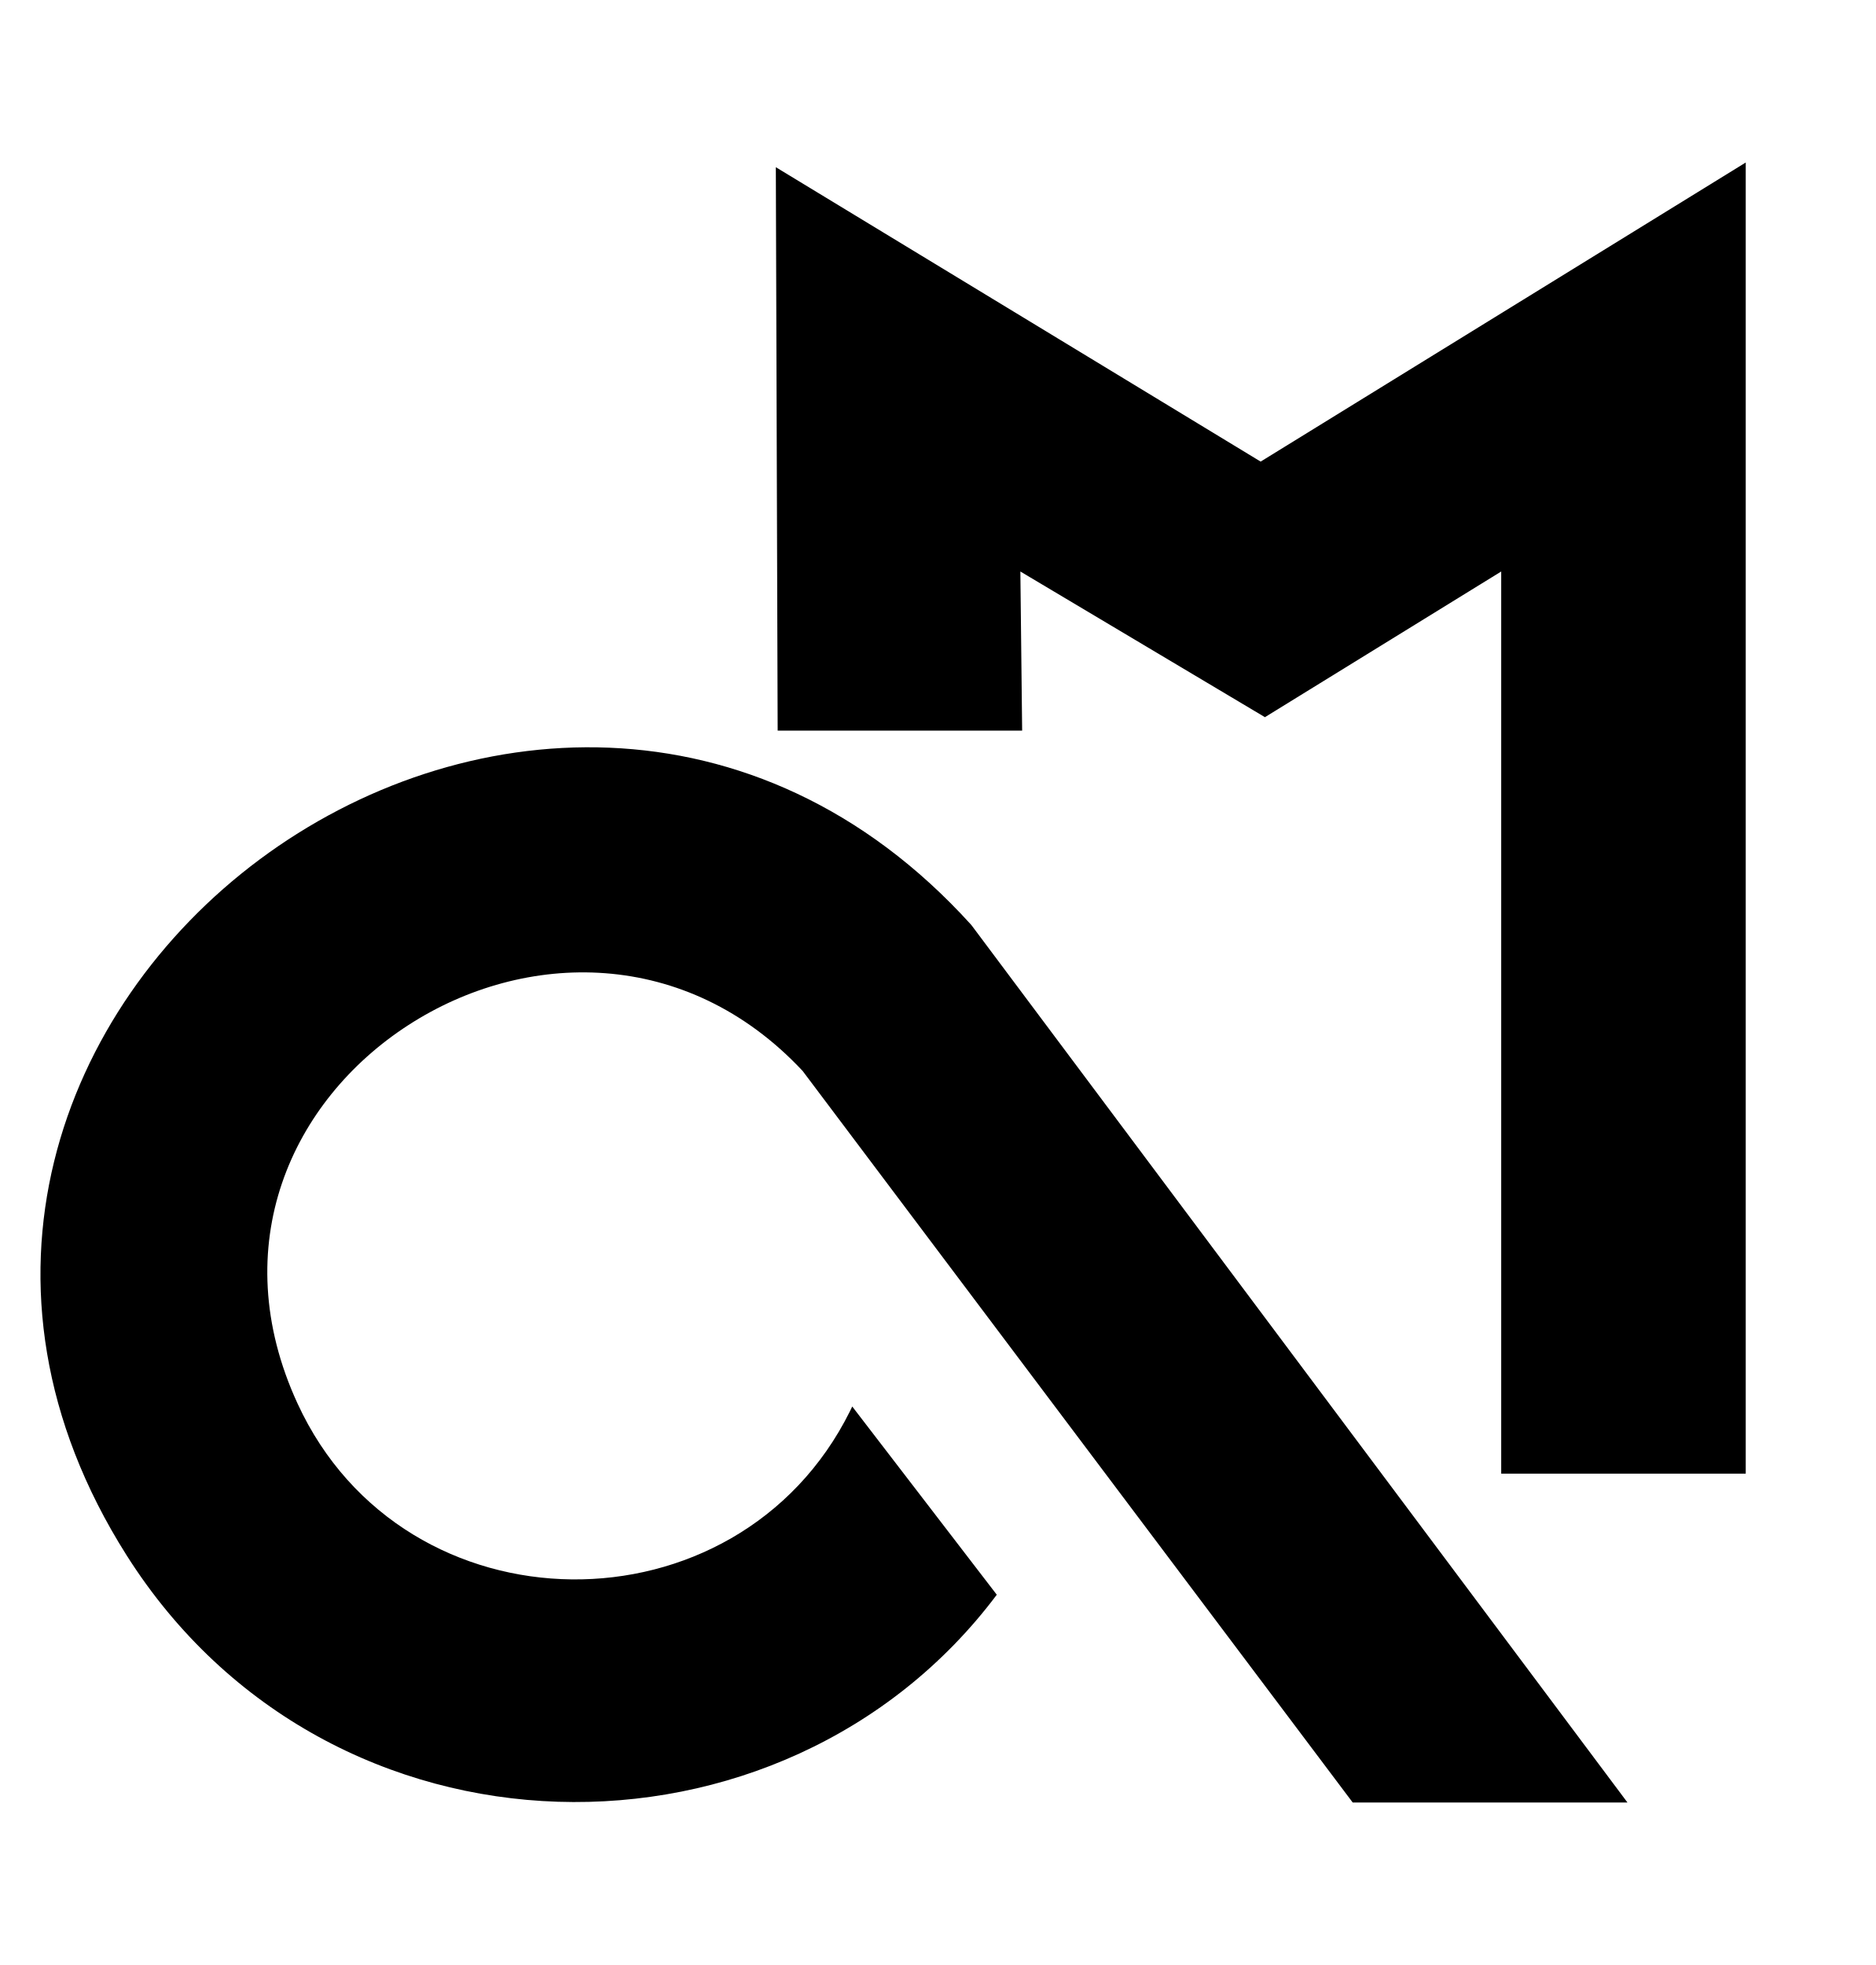
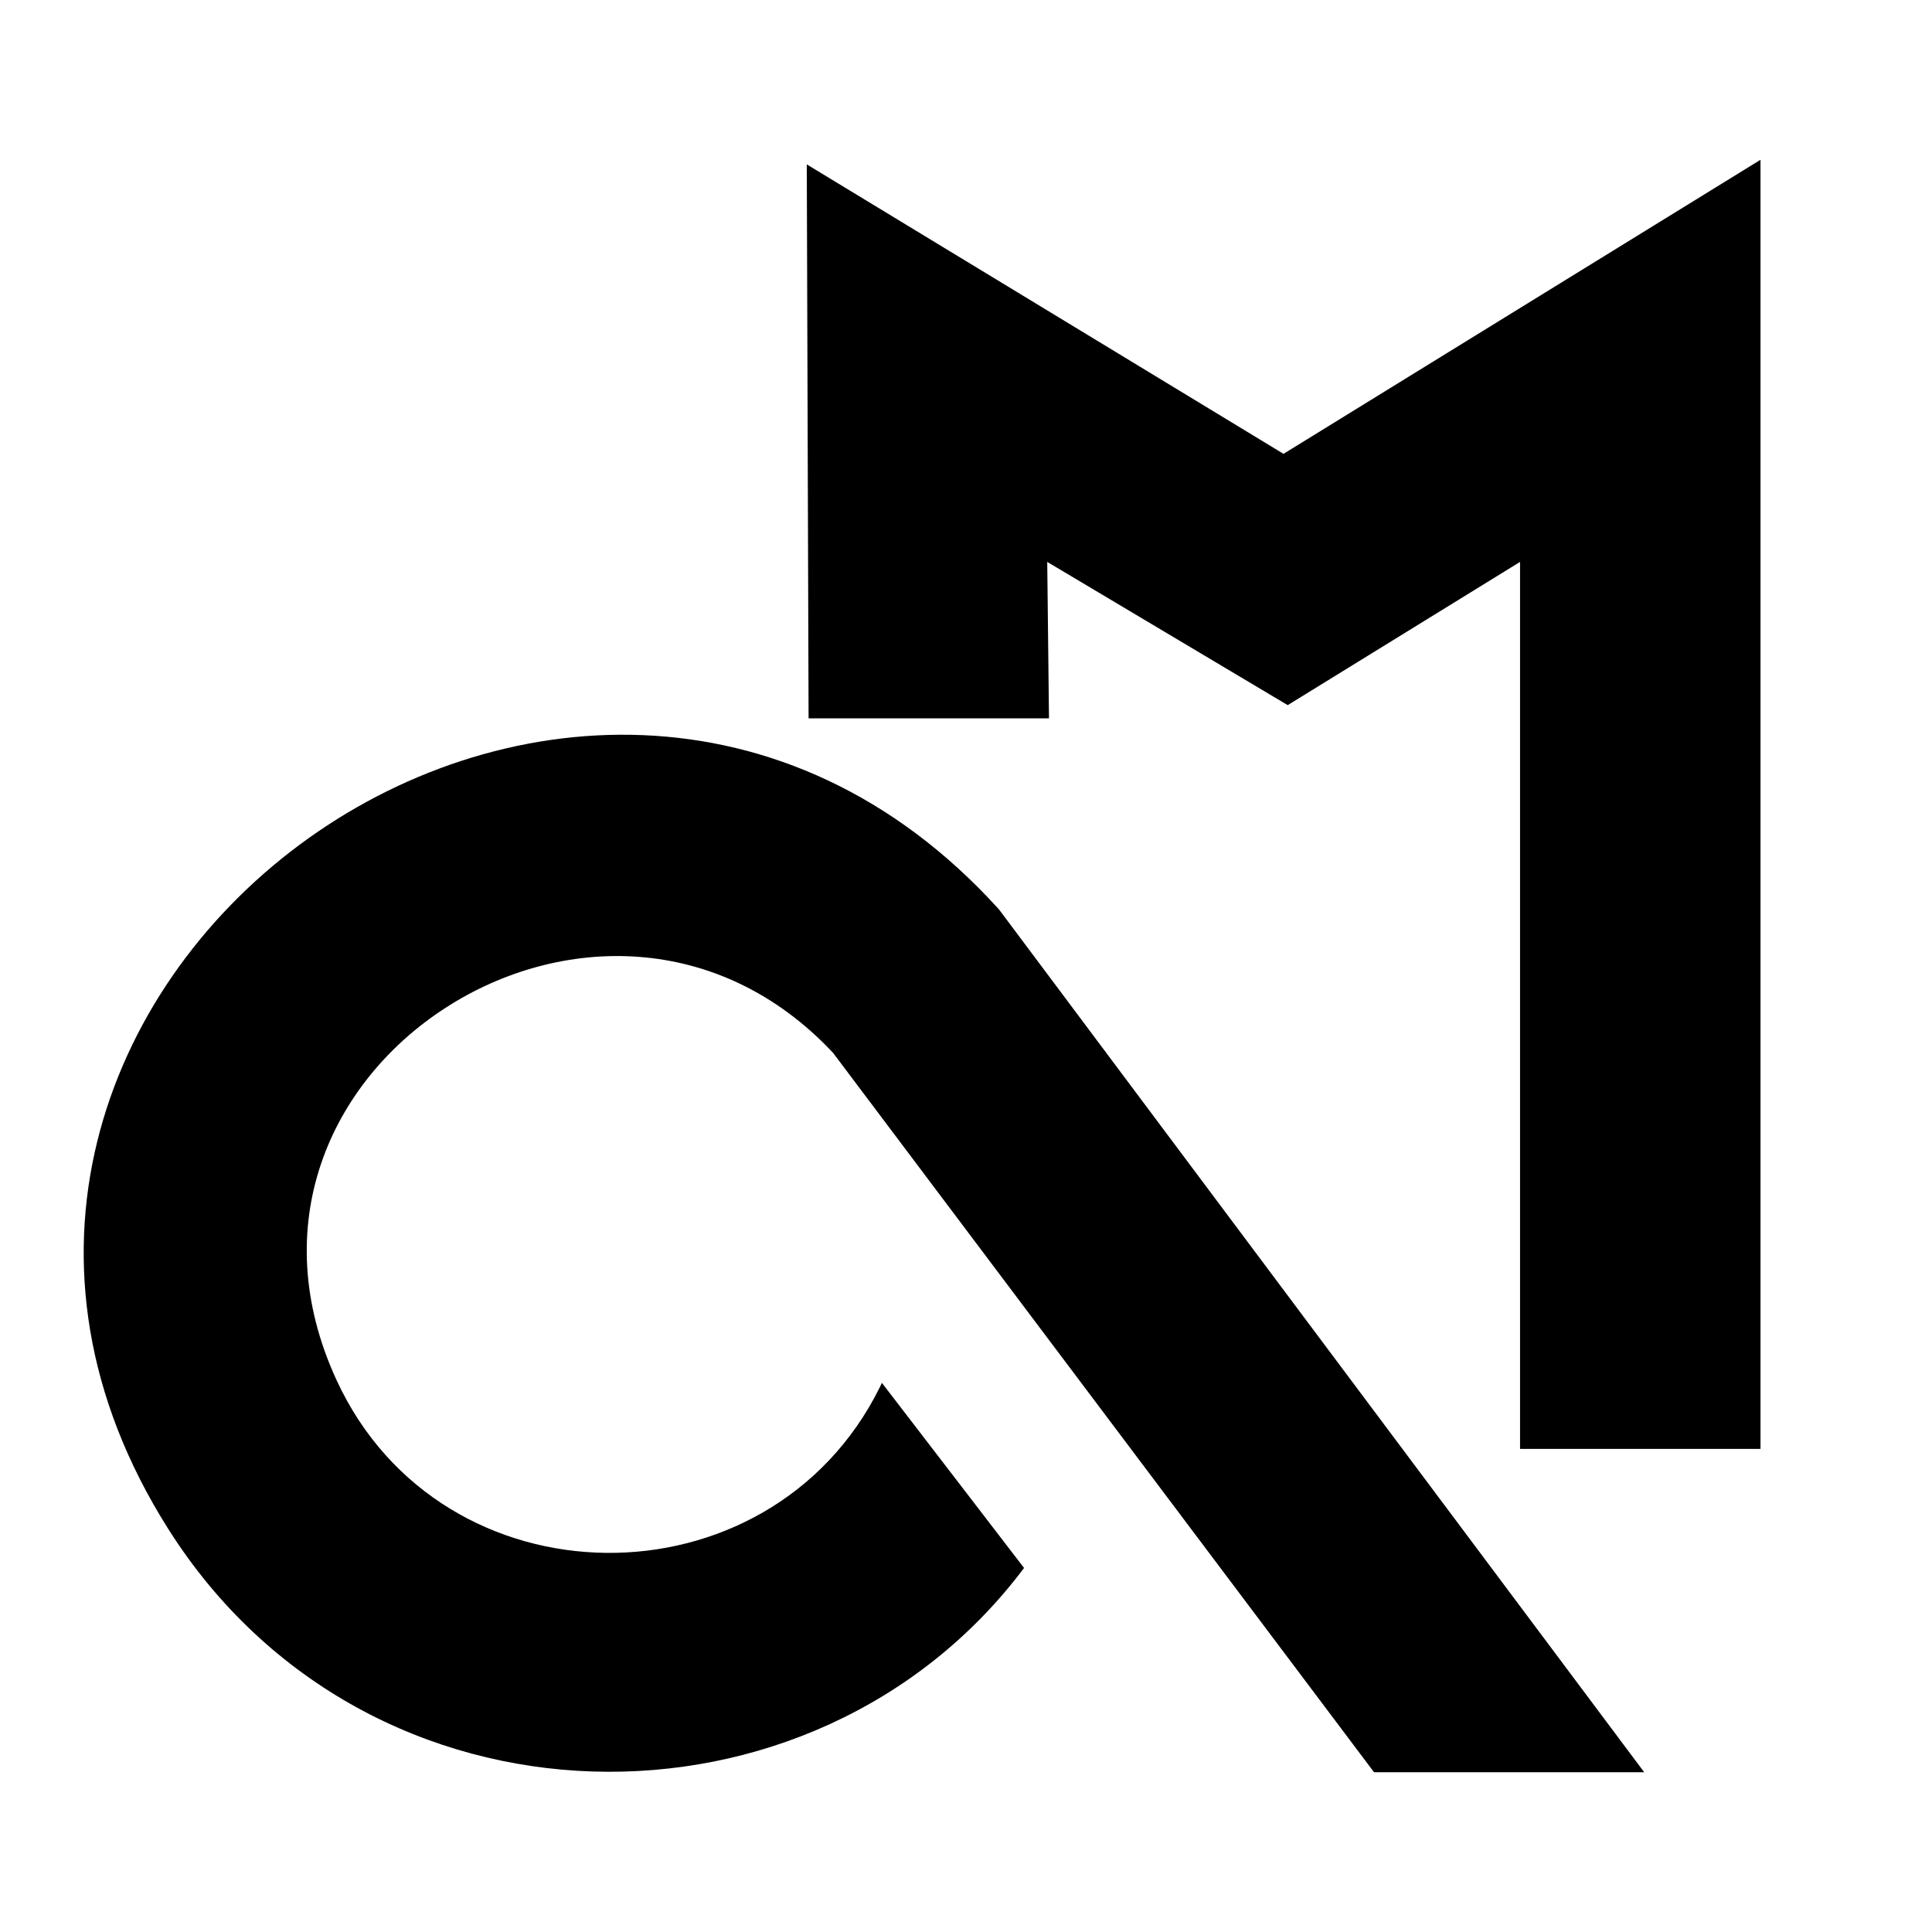
- <svg xmlns="http://www.w3.org/2000/svg" class="size-4 flex-none" fill="black" height="24" variant="colored" viewBox="8 6 42 44" width="24" style="max-width: 100%; max-height: 100%; height: auto" preserveAspectRatio="xMidYMid meet">
-   <path class="dark:fill-white" d="M41.618 38.998H47.094V9.639L36.231 16.336L25.374 9.744L25.415 22.36H30.89L30.85 18.797L36.327 22.059L41.618 18.797V38.998Z" fill="black" />
-   <path class="dark:fill-white" d="M13.814 25.245C18.274 21.926 24.936 21.406 29.74 26.699L29.755 26.717L29.77 26.736L44.446 46.362H38.293L25.974 29.98C23.366 27.195 19.741 27.272 17.14 28.957C14.539 30.641 13.034 33.884 14.661 37.423C17.053 42.627 24.516 42.675 27.036 37.596L27.085 37.494L30.322 41.709C25.549 48.071 15.378 48.004 10.834 40.824C6.998 34.762 9.352 28.566 13.814 25.245Z" fill="black" />
+ <svg xmlns="http://www.w3.org/2000/svg" width="24" height="24" viewBox="8 6 42 44" fill="none" variant="colored" stroke="none">
+   <path d="M41.618 38.998H47.094V9.639L36.231 16.336L25.374 9.744L25.415 22.36H30.89L30.85 18.797L36.327 22.059L41.618 18.797V38.998Z" fill="rgb(0, 0, 0)" stroke="none" />
+   <path d="M13.814 25.245C18.274 21.926 24.936 21.406 29.74 26.699L29.755 26.717L29.77 26.736L44.446 46.362H38.293L25.974 29.98C23.366 27.195 19.741 27.272 17.14 28.957C14.539 30.641 13.034 33.884 14.661 37.423C17.053 42.627 24.516 42.675 27.036 37.596L27.085 37.494L30.322 41.709C25.549 48.071 15.378 48.004 10.834 40.824C6.998 34.762 9.352 28.566 13.814 25.245Z" fill="rgb(0, 0, 0)" stroke="none" />
</svg>
